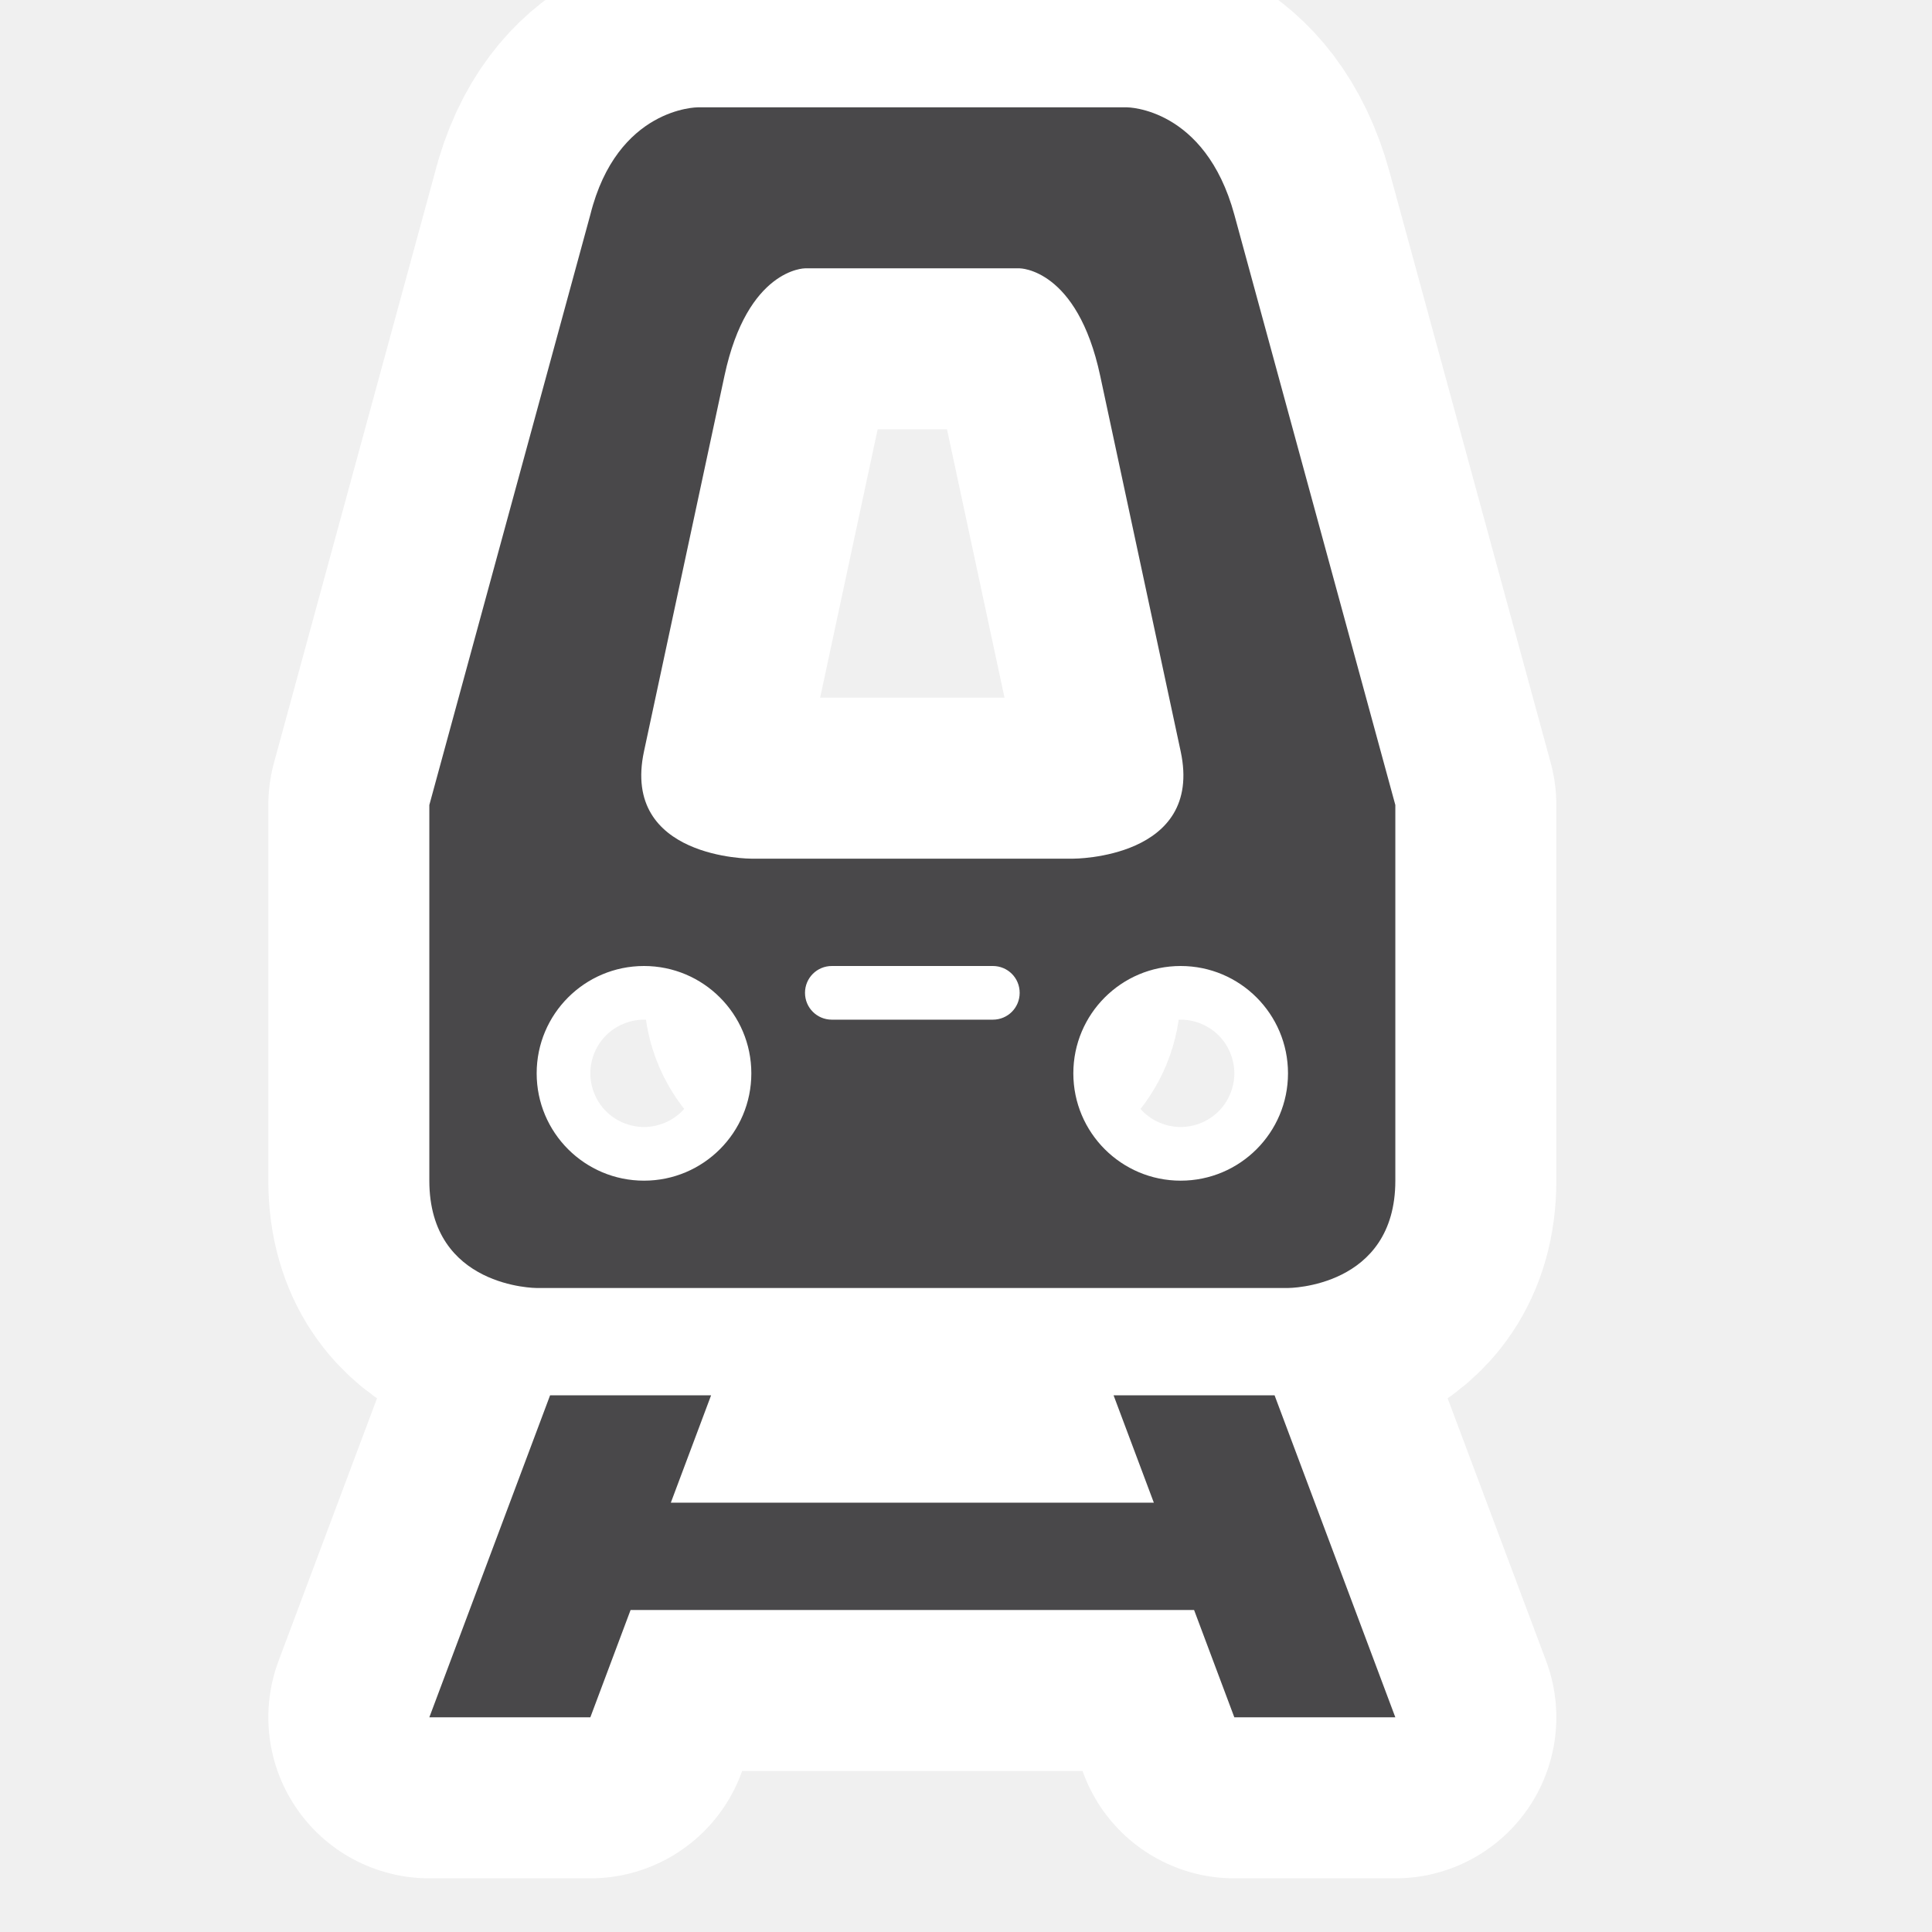
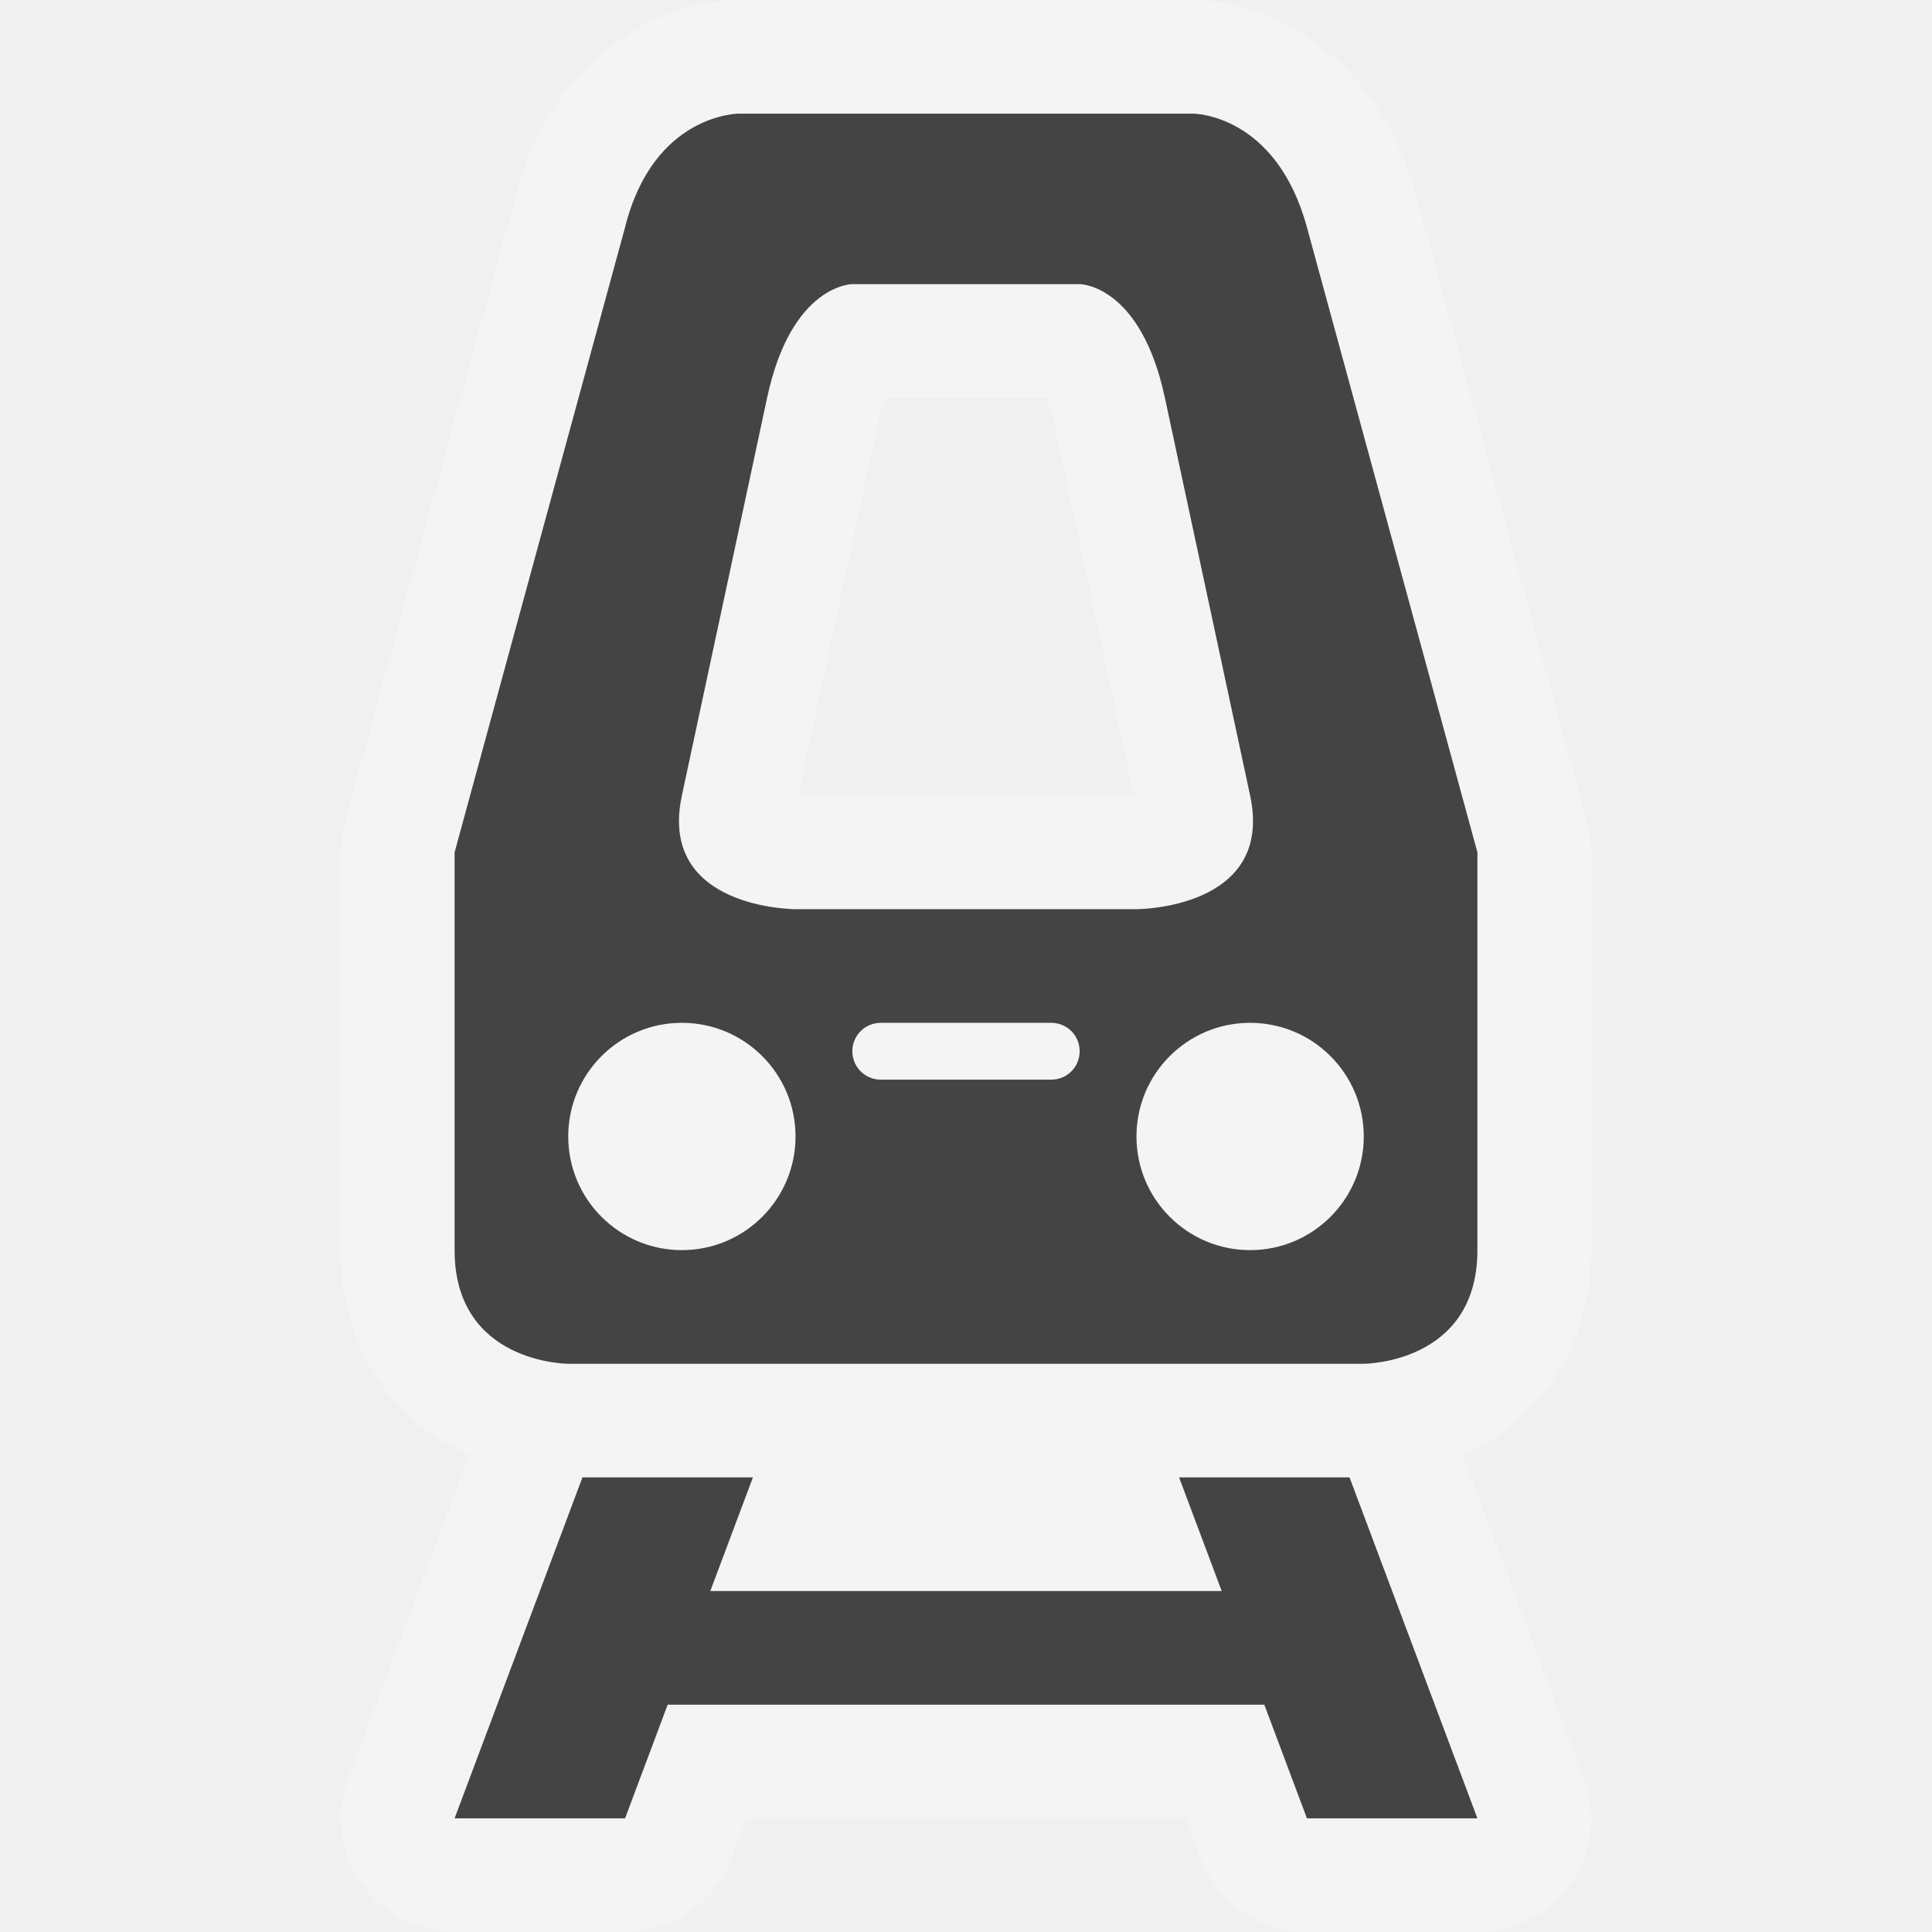
- <svg viewBox="-1 -1 18 18" width="18" height="18" data-reactid=".0.1.1.$rail-metro-15=1svg167.0.0">
-   <path d="M 5.5 0 C 5.5 0 4.75 0 4.5 1 L 3 6.5 L 3 10 C 3 11 4 11 4 11 L 11 11 C 11 11 12 11 12 10 L 12 6.5 L 10.5 1 C 10.227 0 9.5 0 9.5 0 L 5.5 0 z M 6.5 1.5 L 8.5 1.5 C 8.5 1.5 9.036 1.5 9.25 2.5 L 10 6 C 10.215 7.002 9 7 9 7 L 6 7 C 6 7 4.785 7.002 5 6 L 5.75 2.5 C 5.964 1.5 6.5 1.5 6.5 1.5 z M 5 8 A 1 1 0 0 1 6 9 A 1 1 0 0 1 5 10 A 1 1 0 0 1 4 9 A 1 1 0 0 1 5 8 z M 6.75 8 L 8.25 8 C 8.389 8 8.5 8.111 8.5 8.25 C 8.5 8.389 8.389 8.5 8.25 8.5 L 6.75 8.5 C 6.612 8.5 6.5 8.389 6.5 8.25 C 6.5 8.111 6.612 8 6.75 8 z M 10 8 A 1 1 0 0 1 11 9 A 1 1 0 0 1 10 10 A 1 1 0 0 1 9 9 A 1 1 0 0 1 10 8 z M 4.125 12 L 3 15 L 4.5 15 L 4.875 14 L 10.125 14 L 10.5 15 L 12 15 L 10.875 12 L 9.375 12 L 9.75 13 L 5.25 13 L 5.625 12 L 4.125 12 z " style="stroke-linejoin:round;stroke-miterlimit:4px;" fill="#fff" stroke="#fff" stroke-width="3" data-reactid=".0.1.1.$rail-metro-15=1svg167.0.0.2:$rail-metro-15=1svg-0-fill" />
-   <path fill="#49484a" d="M 5.5 0 C 5.5 0 4.75 0 4.5 1 L 3 6.5 L 3 10 C 3 11 4 11 4 11 L 11 11 C 11 11 12 11 12 10 L 12 6.5 L 10.5 1 C 10.227 0 9.5 0 9.5 0 L 5.5 0 z M 6.5 1.5 L 8.5 1.5 C 8.5 1.5 9.036 1.5 9.25 2.5 L 10 6 C 10.215 7.002 9 7 9 7 L 6 7 C 6 7 4.785 7.002 5 6 L 5.75 2.5 C 5.964 1.5 6.5 1.5 6.5 1.5 z M 5 8 A 1 1 0 0 1 6 9 A 1 1 0 0 1 5 10 A 1 1 0 0 1 4 9 A 1 1 0 0 1 5 8 z M 6.75 8 L 8.25 8 C 8.389 8 8.5 8.111 8.5 8.25 C 8.5 8.389 8.389 8.5 8.25 8.5 L 6.75 8.5 C 6.612 8.5 6.5 8.389 6.5 8.25 C 6.5 8.111 6.612 8 6.75 8 z M 10 8 A 1 1 0 0 1 11 9 A 1 1 0 0 1 10 10 A 1 1 0 0 1 9 9 A 1 1 0 0 1 10 8 z M 4.125 12 L 3 15 L 4.5 15 L 4.875 14 L 10.125 14 L 10.5 15 L 12 15 L 10.875 12 L 9.375 12 L 9.75 13 L 5.25 13 L 5.625 12 L 4.125 12 z " data-reactid=".0.1.1.$rail-metro-15=1svg167.0.0.3:$rail-metro-15=1svg-0-fill" />
+ <svg viewBox="-1 -1 17 17" width="17" height="17" data-reactid=".0.1.1.$rail-metro-15=1svg167.0.0">
+   <path d="M 5.5 0 C 5.5 0 4.75 0 4.5 1 L 3 6.5 L 3 10 C 3 11 4 11 4 11 L 11 11 C 11 11 12 11 12 10 L 12 6.5 L 10.5 1 C 10.227 0 9.5 0 9.5 0 L 5.5 0 z M 6.5 1.5 L 8.5 1.5 C 8.5 1.5 9.036 1.5 9.25 2.5 L 10 6 C 10.215 7.002 9 7 9 7 L 6 7 C 6 7 4.785 7.002 5 6 L 5.75 2.5 C 5.964 1.5 6.5 1.5 6.5 1.5 z M 5 8 A 1 1 0 0 1 6 9 A 1 1 0 0 1 5 10 A 1 1 0 0 1 4 9 A 1 1 0 0 1 5 8 z M 6.75 8 L 8.25 8 C 8.389 8 8.5 8.111 8.5 8.25 C 8.5 8.389 8.389 8.5 8.25 8.5 L 6.75 8.5 C 6.612 8.5 6.5 8.389 6.5 8.25 C 6.5 8.111 6.612 8 6.75 8 z M 10 8 A 1 1 0 0 1 11 9 A 1 1 0 0 1 10 10 A 1 1 0 0 1 9 9 A 1 1 0 0 1 10 8 z M 4.125 12 L 3 15 L 4.5 15 L 4.875 14 L 10.125 14 L 10.5 15 L 12 15 L 10.875 12 L 9.375 12 L 9.75 13 L 5.25 13 L 5.625 12 L 4.125 12 z " style="stroke-linejoin:round;stroke-miterlimit:4px;" fill="#ffffff" stroke="#ffffff" stroke-width="2" opacity="0.3" data-reactid=".0.1.1.$rail-metro-15=1svg167.0.0.2:$rail-metro-15=1svg-0-fill" />
+   <path fill="#444" d="M 5.5 0 C 5.5 0 4.75 0 4.5 1 L 3 6.5 L 3 10 C 3 11 4 11 4 11 L 11 11 C 11 11 12 11 12 10 L 12 6.5 L 10.5 1 C 10.227 0 9.5 0 9.5 0 L 5.5 0 z M 6.5 1.5 L 8.5 1.5 C 8.5 1.5 9.036 1.5 9.25 2.5 L 10 6 C 10.215 7.002 9 7 9 7 L 6 7 C 6 7 4.785 7.002 5 6 L 5.75 2.5 C 5.964 1.5 6.5 1.5 6.5 1.5 z M 5 8 A 1 1 0 0 1 6 9 A 1 1 0 0 1 5 10 A 1 1 0 0 1 4 9 A 1 1 0 0 1 5 8 z M 6.75 8 L 8.25 8 C 8.389 8 8.5 8.111 8.5 8.25 C 8.5 8.389 8.389 8.5 8.25 8.5 L 6.75 8.5 C 6.612 8.5 6.5 8.389 6.5 8.25 C 6.5 8.111 6.612 8 6.75 8 z M 10 8 A 1 1 0 0 1 11 9 A 1 1 0 0 1 10 10 A 1 1 0 0 1 9 9 A 1 1 0 0 1 10 8 z M 4.125 12 L 3 15 L 4.5 15 L 4.875 14 L 10.125 14 L 10.5 15 L 12 15 L 10.875 12 L 9.375 12 L 9.75 13 L 5.25 13 L 5.625 12 L 4.125 12 z " data-reactid=".0.1.1.$rail-metro-15=1svg167.0.0.3:$rail-metro-15=1svg-0-fill" />
</svg>
